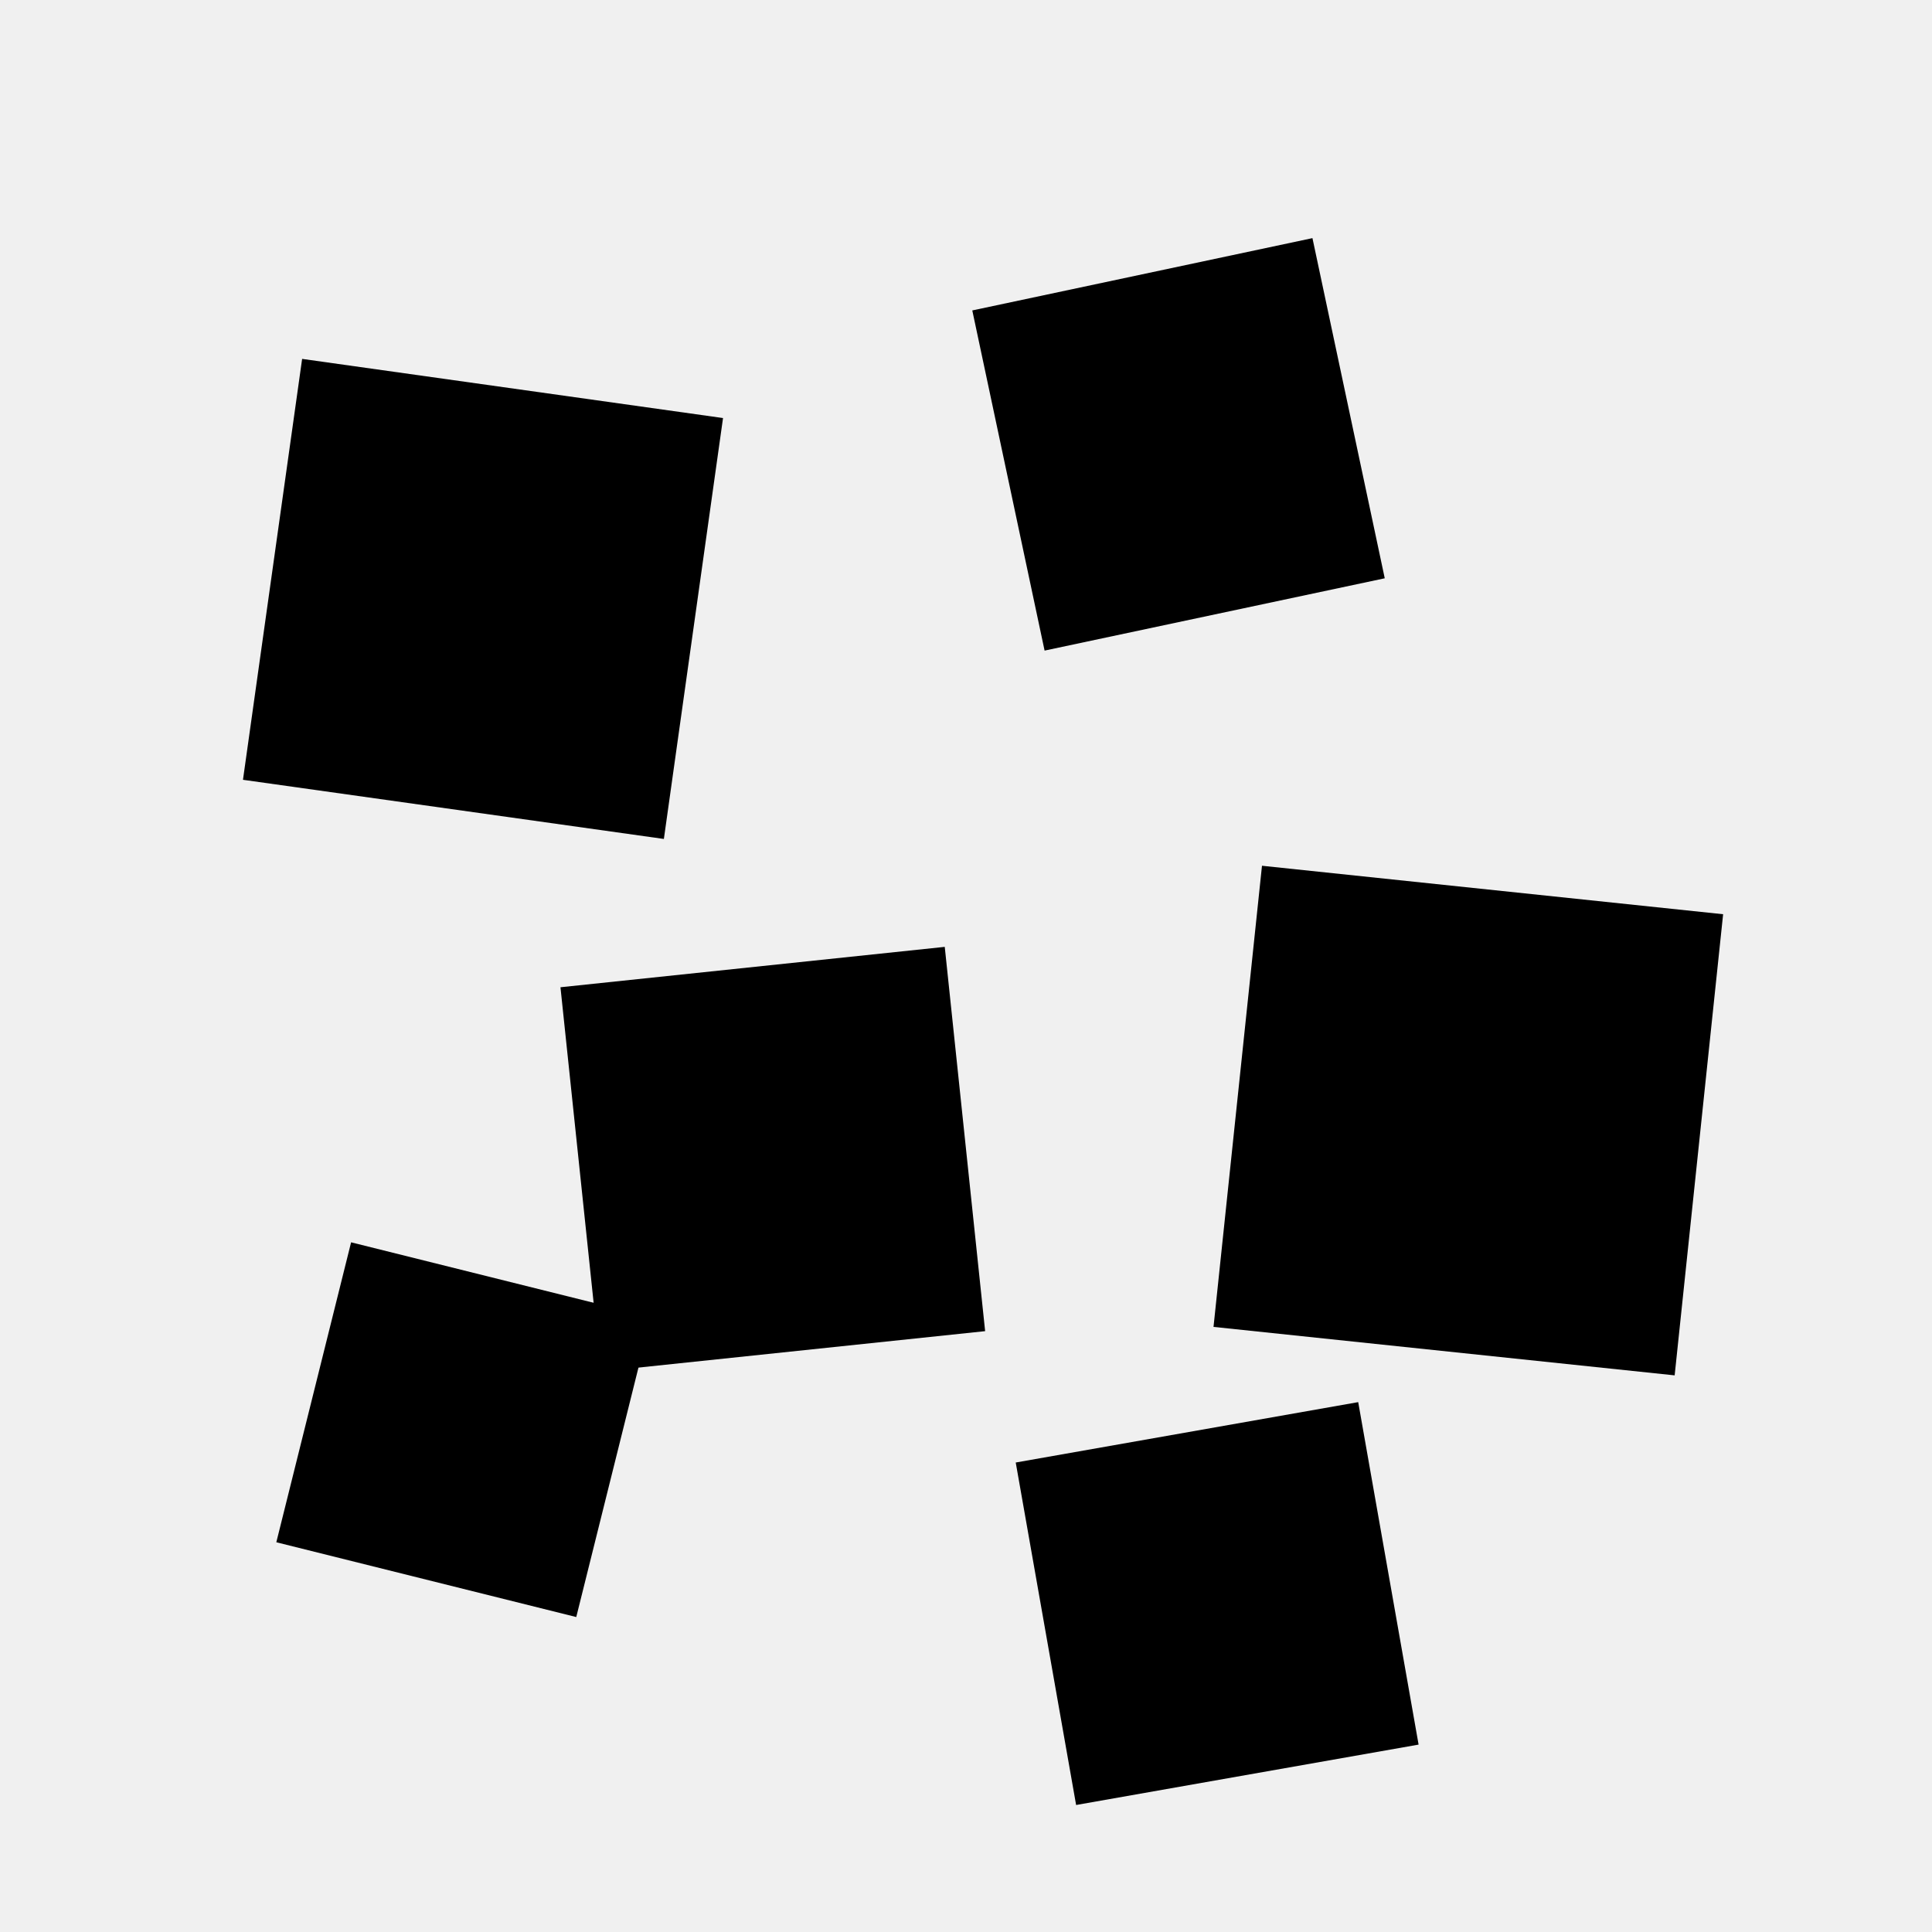
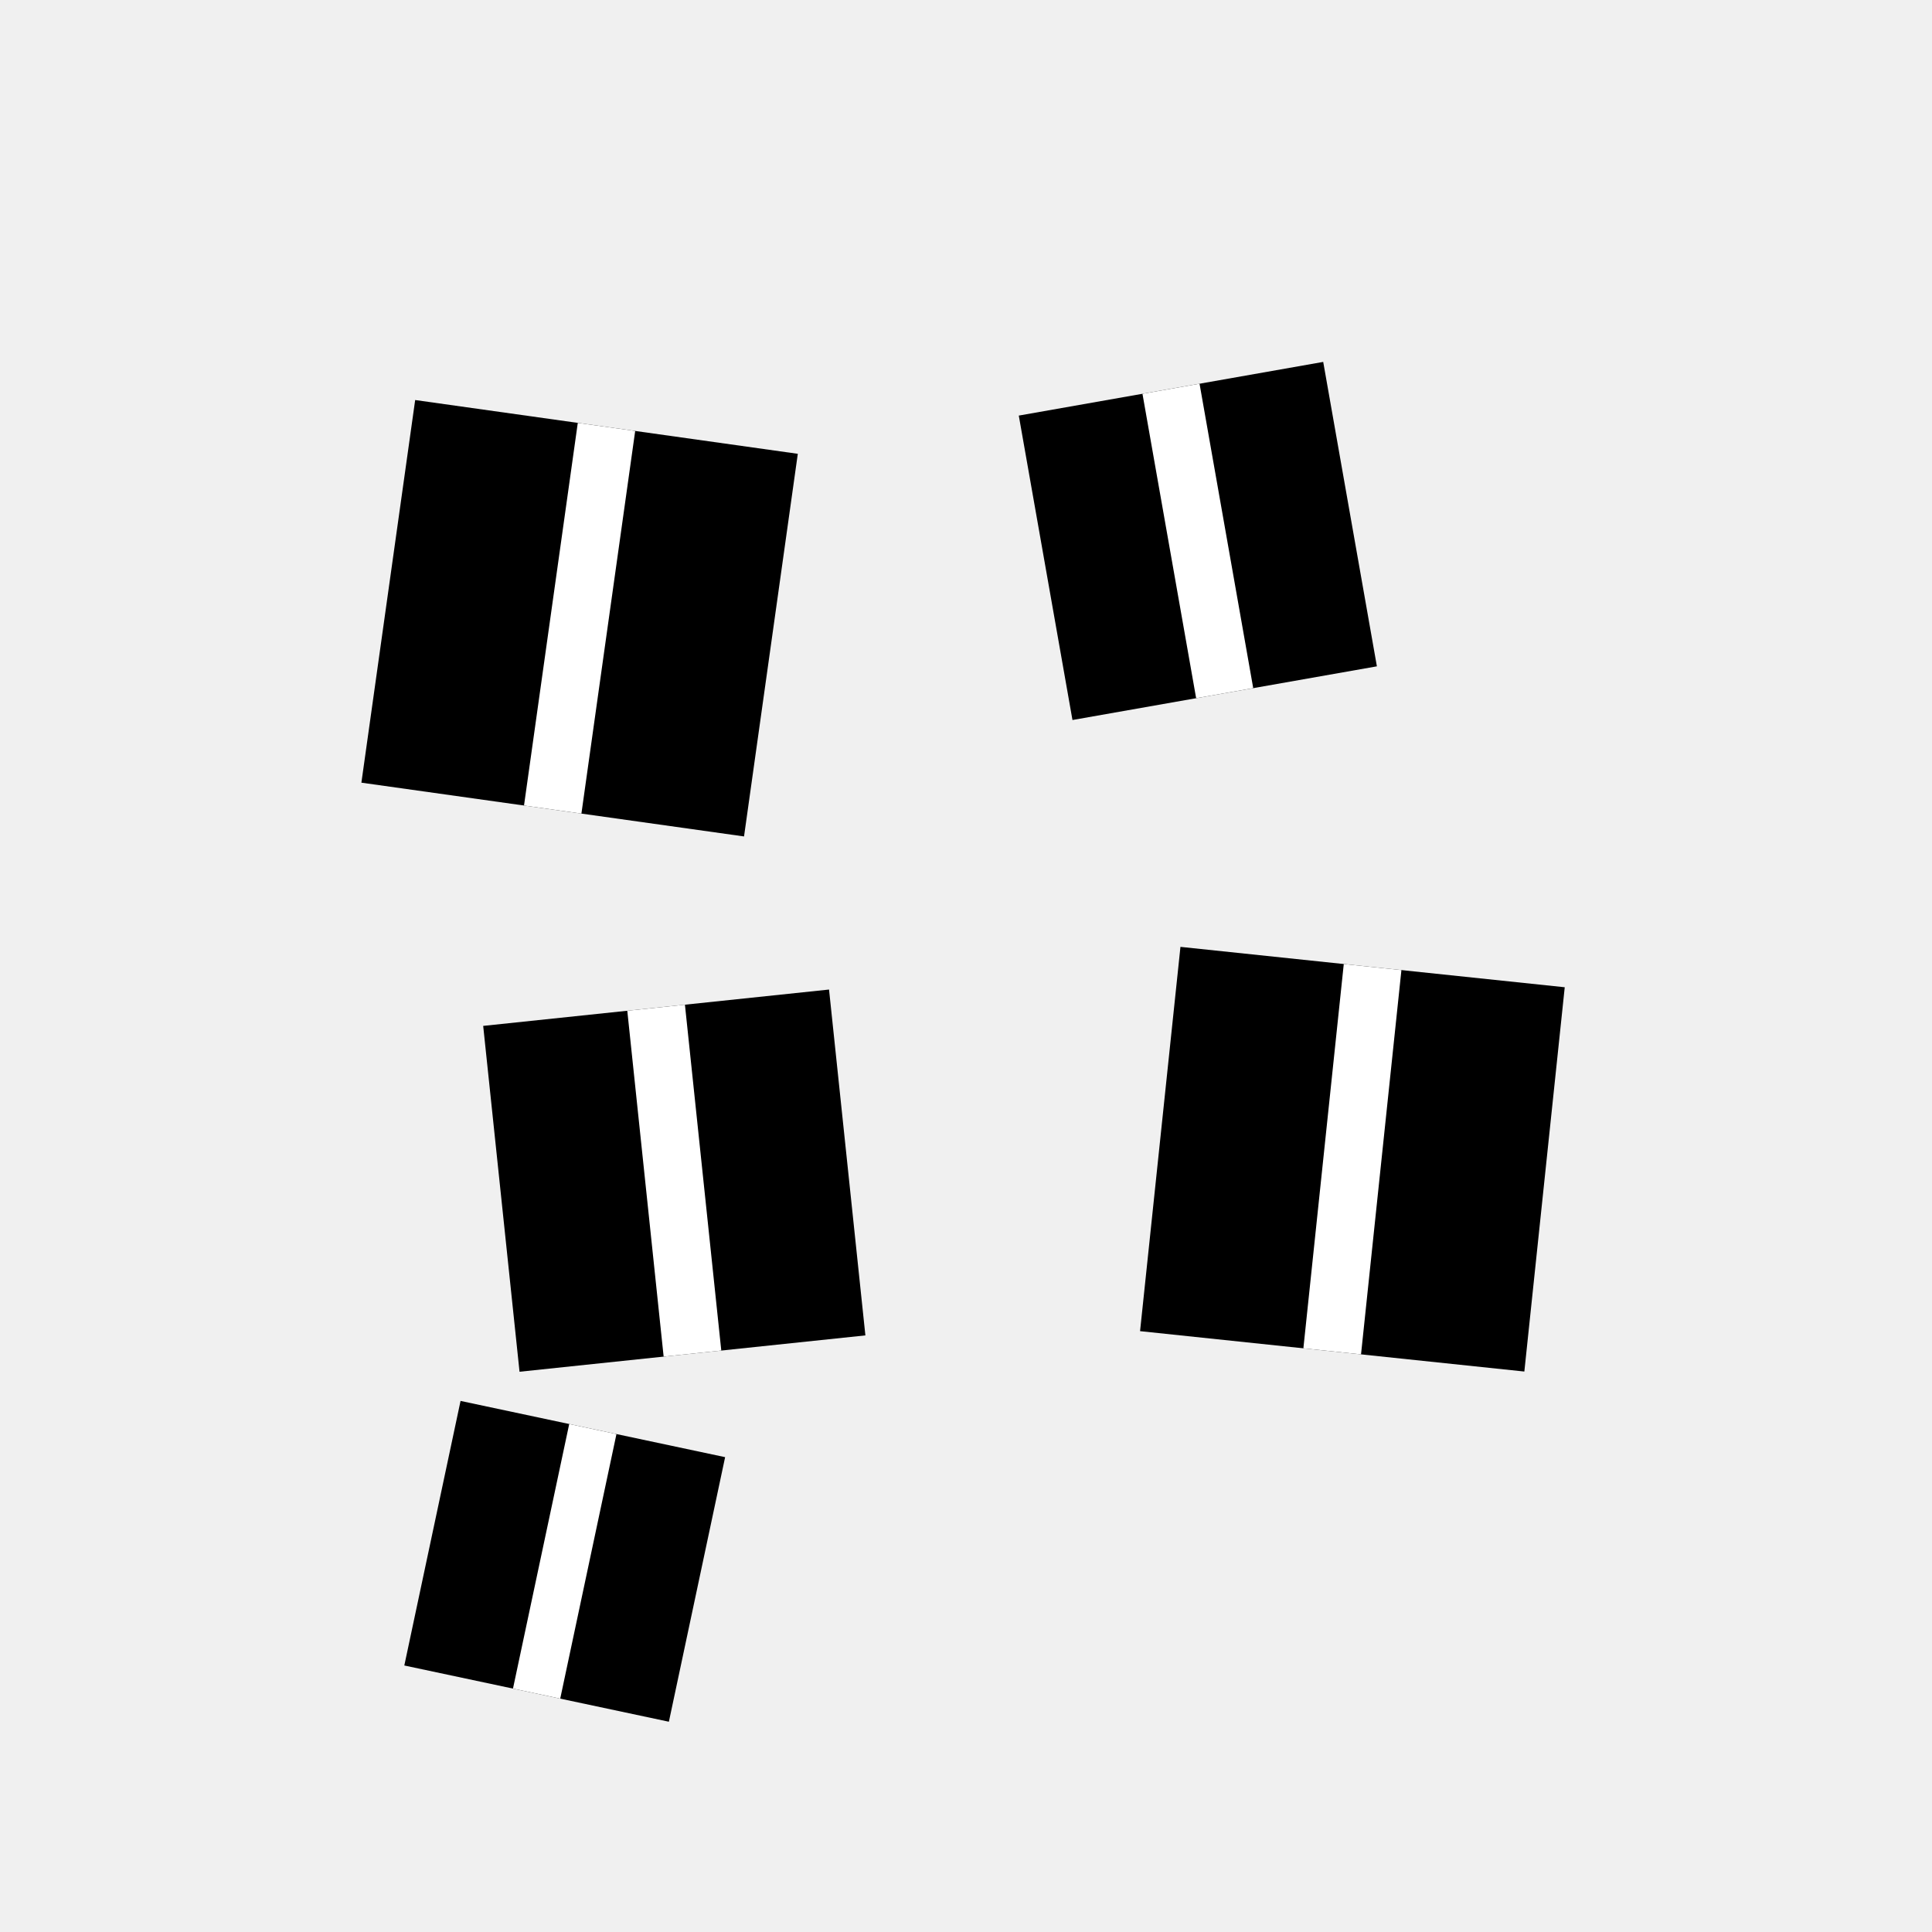
<svg xmlns="http://www.w3.org/2000/svg" viewBox="0 0 100 100">
-   <g fill="#000">
-     <rect x="14" y="20" width="22" height="22" transform="rotate(8 25 31)" />
-     <rect x="52" y="14" width="18" height="18" transform="rotate(-12 61 23)" />
-     <rect x="64" y="46" width="24" height="24" transform="rotate(6 76 58)" />
-     <rect x="30" y="50" width="20" height="20" transform="rotate(-6 40 60)" />
-     <rect x="16" y="66" width="16" height="16" transform="rotate(14 24 74)" />
-     <rect x="54" y="74" width="18" height="18" transform="rotate(-10 63 83)" />
+   <g>
+     <g transform="rotate(8 30 32)">
+       <rect x="20" y="22" width="20" height="20" fill="#000" />
+       <line x1="30" y1="22" x2="30" y2="42" stroke="#fff" stroke-width="3" />
+     </g>
+     <g transform="rotate(-10 62 28)">
+       <rect x="54" y="20" width="16" height="16" fill="#000" />
+       <line x1="62" y1="20" x2="62" y2="36" stroke="#fff" stroke-width="3" />
+     </g>
+     <g transform="rotate(6 70 60)">
+       <rect x="60" y="50" width="20" height="20" fill="#000" />
+       <line x1="70" y1="50" x2="70" y2="70" stroke="#fff" stroke-width="3" />
+     </g>
+     <g transform="rotate(-6 36 62)">
+       <rect x="26" y="52" width="18" height="18" fill="#000" />
+       <line x1="35" y1="52" x2="35" y2="70" stroke="#fff" stroke-width="3" />
+     </g>
+     <g transform="rotate(12 30 82)">
+       <rect x="22" y="74" width="14" height="14" fill="#000" />
+       <line x1="29" y1="74" x2="29" y2="88" stroke="#fff" stroke-width="2.5" />
+     </g>
  </g>
</svg>
